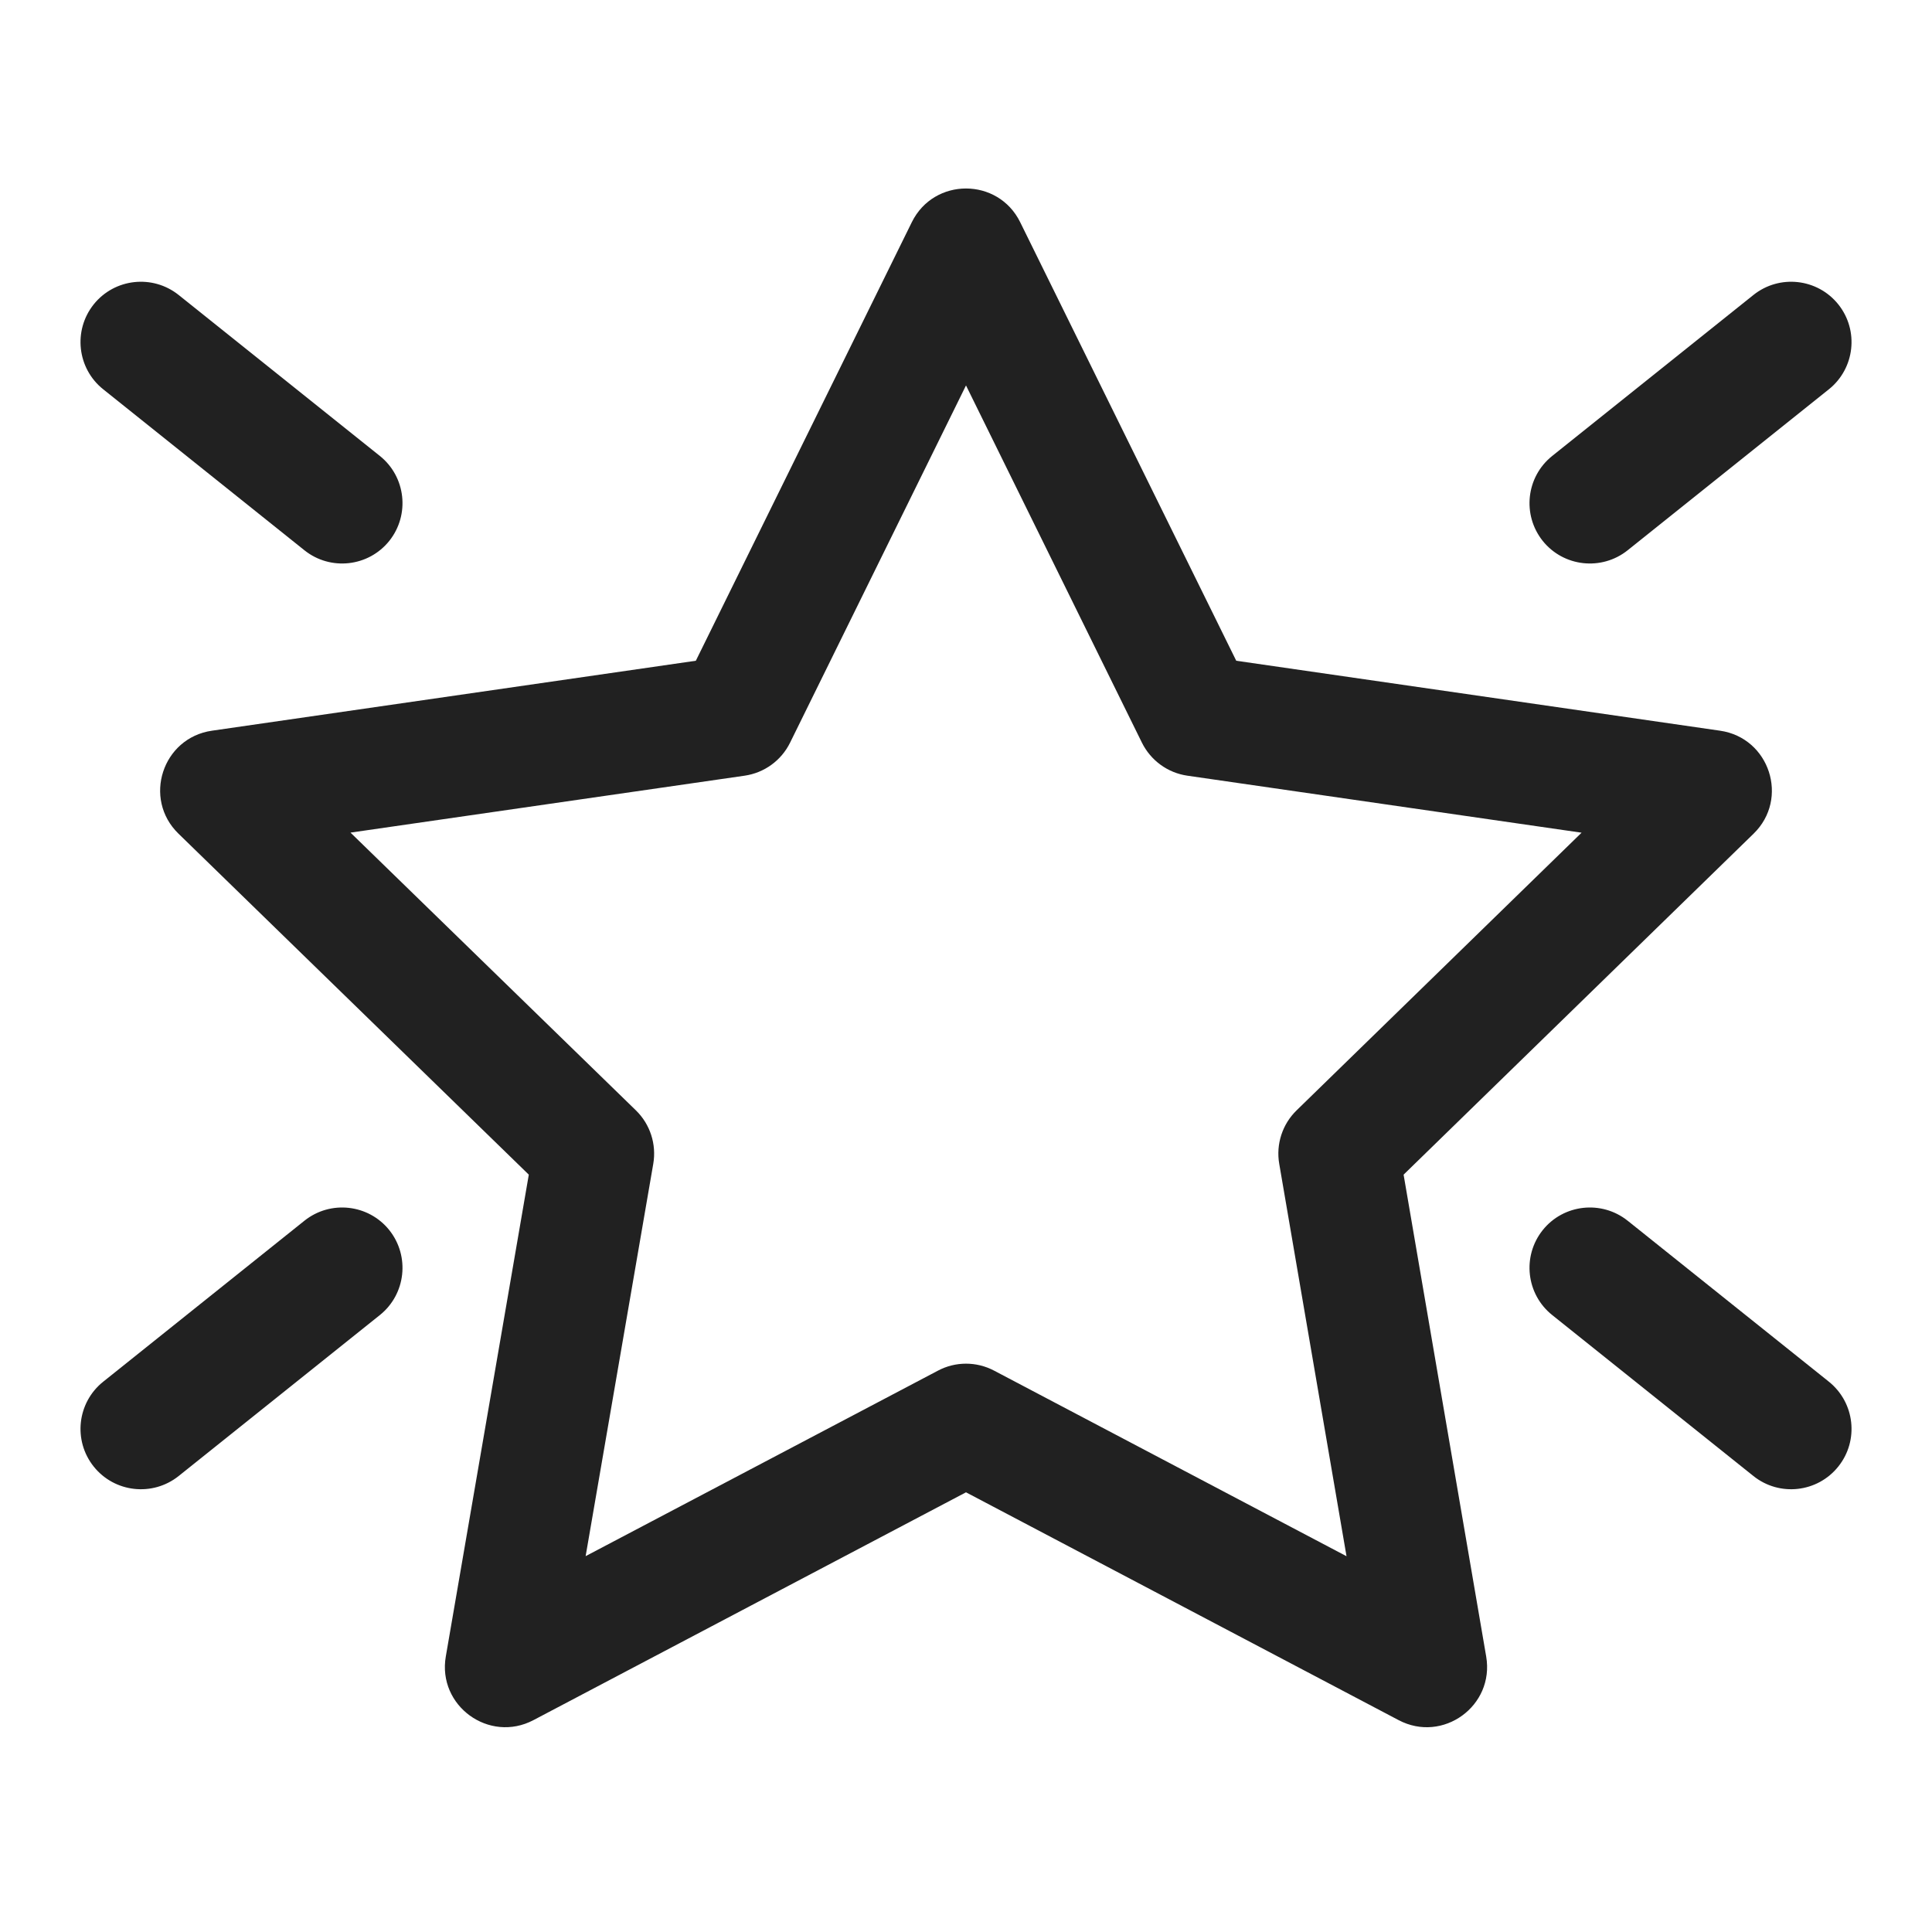
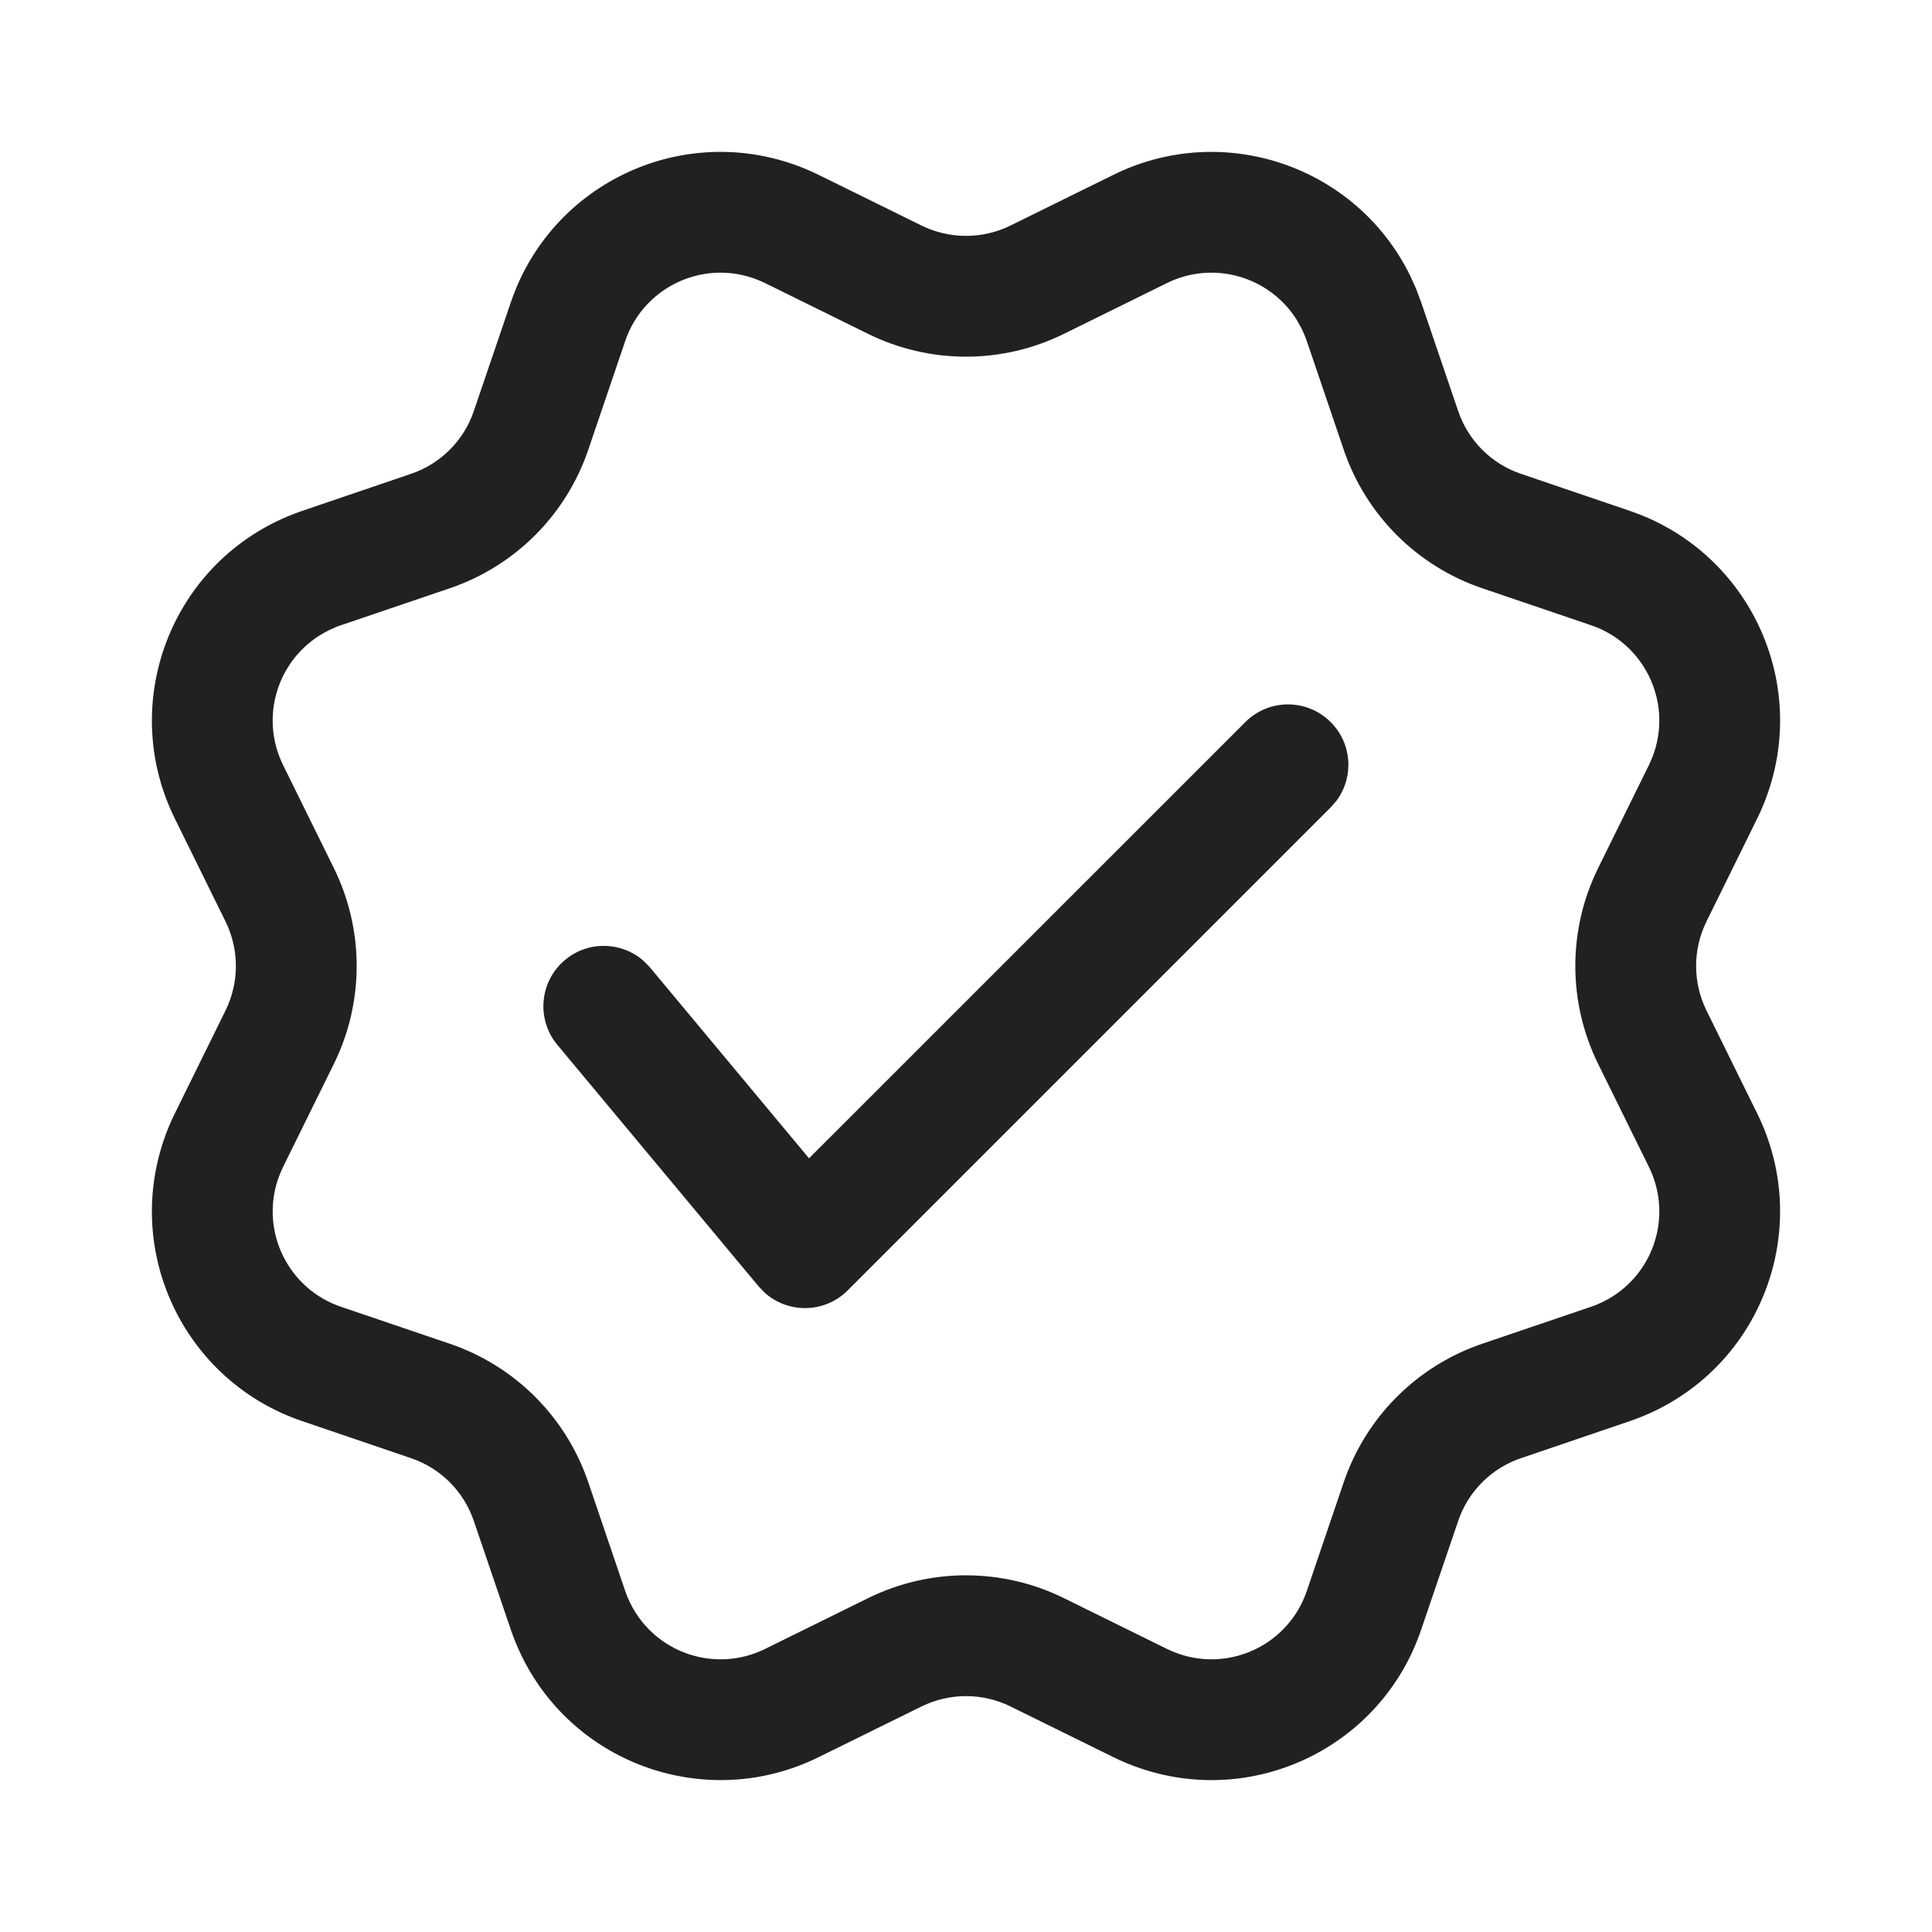
- <svg xmlns="http://www.w3.org/2000/svg" width="800px" height="800px" viewBox="0 0 24 24" fill="none">
-   <path d="M8.644 8.208L11.327 2.76C11.602 2.202 12.398 2.202 12.673 2.76L15.357 8.208L21.367 9.077C21.983 9.166 22.229 9.922 21.784 10.356L17.436 14.592L18.462 20.578C18.567 21.191 17.924 21.658 17.374 21.368L12 18.538L6.627 21.368C6.076 21.658 5.432 21.19 5.538 20.577L6.569 14.592L2.217 10.356C1.771 9.922 2.017 9.166 2.633 9.077L8.644 8.208ZM12 4.788L9.815 9.225C9.706 9.447 9.494 9.601 9.249 9.636L4.354 10.343L7.899 13.793C8.076 13.965 8.157 14.214 8.115 14.458L7.275 19.331L11.651 17.027C11.869 16.911 12.131 16.911 12.35 17.027L16.727 19.332L15.891 14.457C15.849 14.214 15.93 13.965 16.107 13.793L19.647 10.344L14.751 9.636C14.506 9.601 14.295 9.447 14.185 9.225L12 4.788Z" fill="#212121" />
-   <path d="M1.164 18.218C0.906 17.895 0.958 17.423 1.282 17.164L3.782 15.164C4.105 14.906 4.577 14.958 4.836 15.281C5.094 15.605 5.042 16.077 4.719 16.336L2.219 18.336C1.895 18.594 1.423 18.542 1.164 18.218Z" fill="#212121" />
-   <path d="M22.719 17.164C23.042 17.423 23.095 17.895 22.836 18.218C22.577 18.542 22.105 18.594 21.782 18.336L19.282 16.336C18.958 16.077 18.906 15.605 19.164 15.281C19.423 14.958 19.895 14.906 20.219 15.164L22.719 17.164Z" fill="#212121" />
-   <path d="M1.164 3.781C0.906 4.105 0.958 4.577 1.282 4.836L3.782 6.836C4.105 7.094 4.577 7.042 4.836 6.719C5.094 6.395 5.042 5.923 4.719 5.664L2.219 3.664C1.895 3.406 1.423 3.458 1.164 3.781Z" fill="#212121" />
-   <path d="M22.719 4.836C23.042 4.577 23.095 4.105 22.836 3.781C22.577 3.458 22.105 3.406 21.782 3.664L19.282 5.664C18.958 5.923 18.906 6.395 19.164 6.719C19.423 7.042 19.895 7.094 20.219 6.836L22.719 4.836Z" fill="#212121" />
+ <svg xmlns="http://www.w3.org/2000/svg" width="800px" height="800px" viewBox="0 0 24 24" version="1.1">
+   <g id="🔍-Product-Icons" stroke="none" stroke-width="1" fill="none" fill-rule="evenodd">
+     <g id="ic_fluent_signed_24_regular" fill="#212121" fill-rule="nonzero">
+       <path d="M9.836,2.034 C9.949,2.072 10.059,2.118 10.165,2.17 L11.448,2.802 C11.796,2.973 12.204,2.973 12.552,2.802 L13.835,2.17 C15.197,1.5 16.846,2.06 17.517,3.423 L17.59,3.585 L17.653,3.752 L18.114,5.106 C18.238,5.473 18.527,5.762 18.894,5.886 L20.248,6.347 C21.686,6.836 22.455,8.398 21.966,9.836 C21.928,9.949 21.882,10.059 21.83,10.165 L21.198,11.448 C21.027,11.796 21.027,12.204 21.198,12.552 L21.83,13.835 C22.5,15.197 21.94,16.846 20.577,17.517 C20.47,17.569 20.36,17.615 20.248,17.653 L18.894,18.114 C18.527,18.238 18.238,18.527 18.114,18.894 L17.653,20.248 C17.164,21.686 15.602,22.455 14.164,21.966 C14.051,21.928 13.941,21.882 13.835,21.83 L12.552,21.198 C12.204,21.027 11.796,21.027 11.448,21.198 L10.165,21.83 C8.803,22.5 7.154,21.94 6.483,20.577 C6.431,20.47 6.385,20.36 6.347,20.248 L5.886,18.894 C5.762,18.527 5.473,18.238 5.106,18.114 L3.752,17.653 C2.314,17.164 1.545,15.602 2.034,14.164 C2.072,14.051 2.118,13.941 2.17,13.835 L2.802,12.552 C2.973,12.204 2.973,11.796 2.802,11.448 L2.17,10.165 C1.5,8.803 2.06,7.154 3.423,6.483 C3.53,6.431 3.64,6.385 3.752,6.347 L5.106,5.886 C5.473,5.762 5.762,5.473 5.886,5.106 L6.347,3.752 C6.836,2.314 8.398,1.545 9.836,2.034 Z M7.767,4.235 L7.307,5.589 C7.032,6.397 6.397,7.032 5.589,7.307 L4.235,7.767 C4.184,7.784 4.134,7.805 4.086,7.829 C3.466,8.134 3.211,8.883 3.516,9.503 L4.148,10.785 C4.525,11.551 4.525,12.449 4.148,13.215 L3.516,14.497 C3.492,14.546 3.472,14.596 3.454,14.647 C3.232,15.301 3.582,16.011 4.235,16.233 L5.589,16.693 C6.397,16.968 7.032,17.603 7.307,18.411 L7.767,19.765 C7.784,19.816 7.805,19.866 7.829,19.914 C8.134,20.534 8.883,20.789 9.503,20.484 L10.785,19.852 C11.551,19.475 12.449,19.475 13.215,19.852 L14.497,20.484 C14.546,20.508 14.596,20.528 14.647,20.546 C15.301,20.768 16.011,20.418 16.233,19.765 L16.693,18.411 C16.968,17.603 17.603,16.968 18.411,16.693 L19.765,16.233 C19.816,16.216 19.866,16.195 19.914,16.171 C20.534,15.866 20.789,15.117 20.484,14.497 L19.852,13.215 C19.475,12.449 19.475,11.551 19.852,10.785 L20.484,9.503 C20.508,9.454 20.528,9.404 20.546,9.353 C20.768,8.699 20.418,7.989 19.765,7.767 L18.411,7.307 C17.603,7.032 16.968,6.397 16.693,5.589 L16.233,4.235 L16.204,4.159 L16.171,4.086 L16.109,3.974 C15.773,3.437 15.078,3.23 14.497,3.516 L13.215,4.148 C12.449,4.525 11.551,4.525 10.785,4.148 L9.503,3.516 C9.454,3.492 9.404,3.472 9.353,3.454 C8.699,3.232 7.989,3.582 7.767,4.235 Z M10.05,14.389 L15.47,8.97 C15.763,8.677 16.237,8.677 16.53,8.97 C16.797,9.236 16.821,9.653 16.603,9.946 L16.53,10.03 L10.53,16.03 C10.244,16.316 9.79,16.32 9.499,16.058 L9.424,15.98 L6.924,12.98 C6.659,12.662 6.702,12.189 7.02,11.924 C7.309,11.683 7.726,11.696 7.999,11.94 L8.076,12.02 L10.05,14.389 L15.47,8.97 L10.05,14.389 Z" id="🎨-Color">
+ 
+ </path>
+     </g>
+   </g>
</svg>
